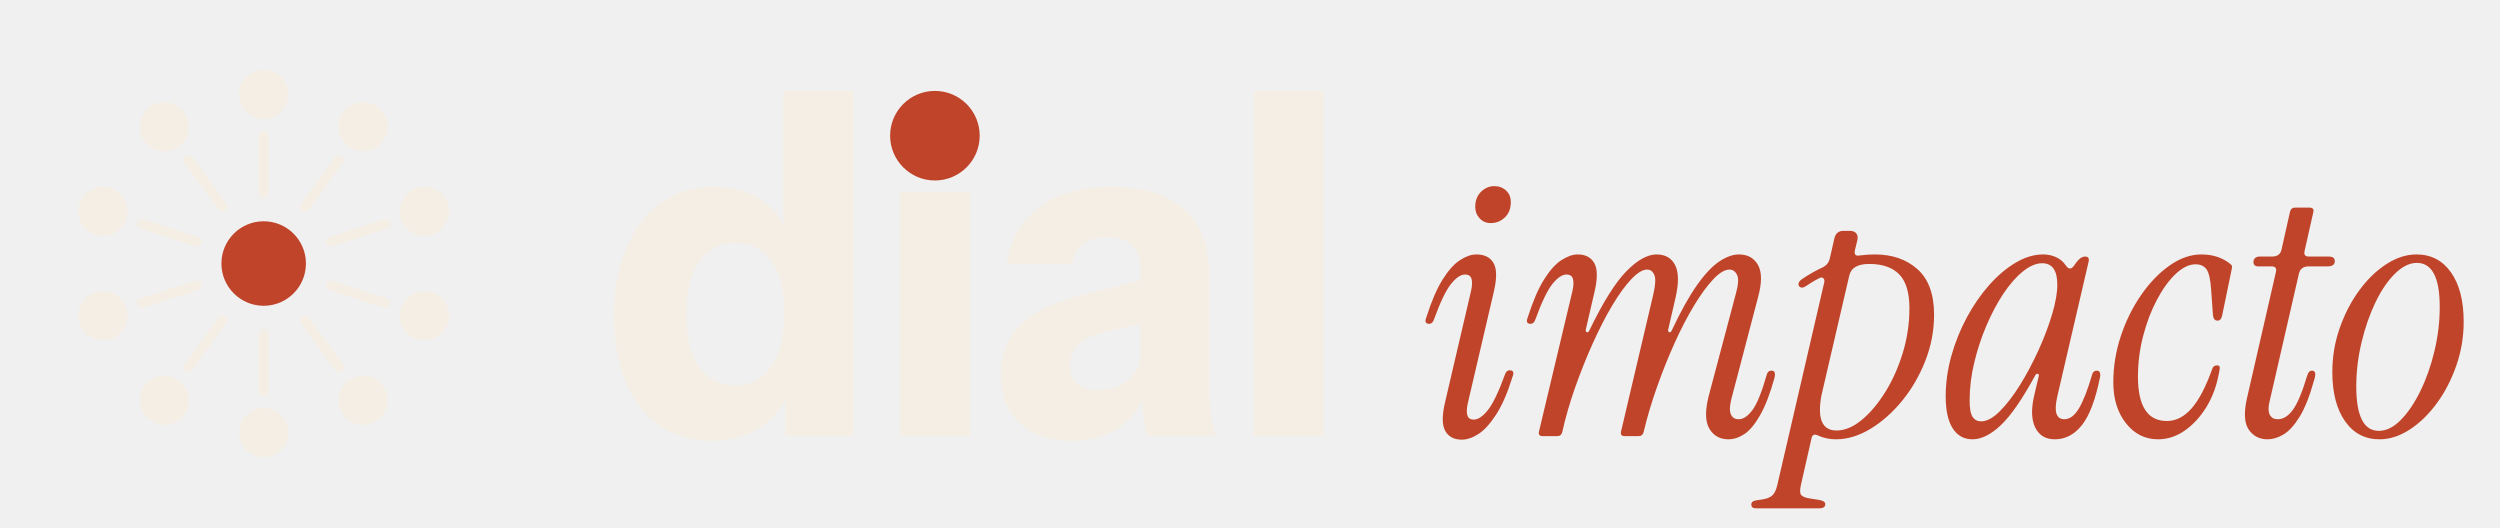
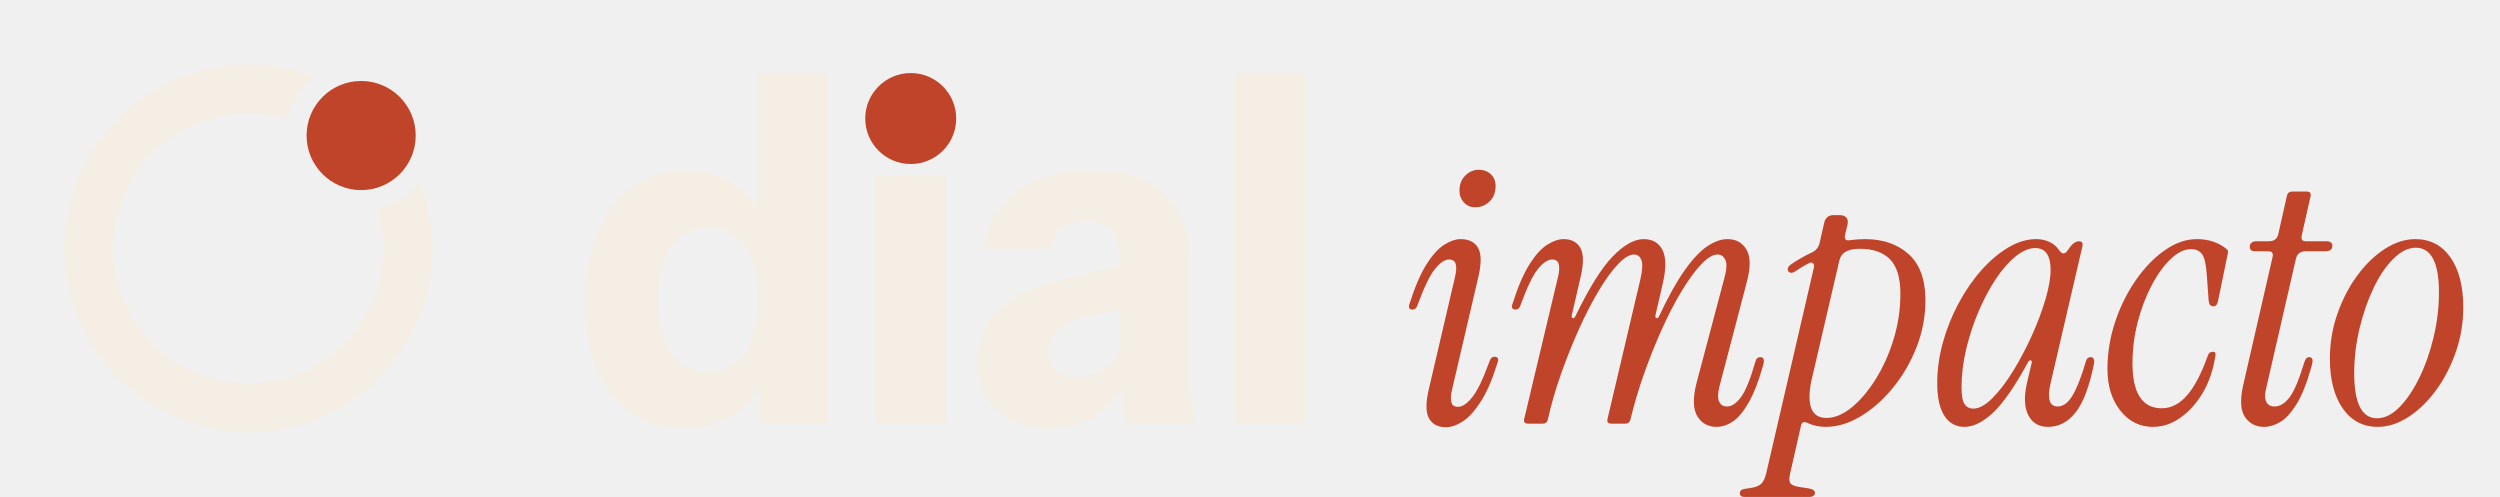
- <svg xmlns="http://www.w3.org/2000/svg" viewBox="0 0 5213.3 1099.2" width="5213" height="1099">
-   <g transform="translate(60 60) scale(4.896)">
-     <g stroke="#F4EEE5" stroke-width="4.2" stroke-linecap="round">
-       <line x1="100" y1="70" x2="100" y2="45.5" />
-       <line x1="117.63" y1="75.73" x2="132.03" y2="55.91" />
-       <line x1="128.53" y1="90.73" x2="151.83" y2="83.16" />
-       <line x1="128.53" y1="109.27" x2="151.83" y2="116.84" />
-       <line x1="117.63" y1="124.27" x2="132.03" y2="144.09" />
-       <line x1="100" y1="130" x2="100" y2="154.5" />
-       <line x1="82.37" y1="124.27" x2="67.97" y2="144.09" />
-       <line x1="71.47" y1="109.27" x2="48.17" y2="116.84" />
-       <line x1="71.47" y1="90.73" x2="48.17" y2="83.16" />
-       <line x1="82.37" y1="75.73" x2="67.97" y2="55.91" />
+ <svg xmlns="http://www.w3.org/2000/svg" viewBox="0 0 5134.1 1020.0" width="5134" height="1020">
+   <g transform="translate(60 60) scale(4.5)">
+     <mask id="aro9" maskUnits="userSpaceOnUse" x="0" y="0" width="200" height="200">
+       <rect width="200" height="200" fill="#fff" />
+       <circle cx="151.48" cy="48.52" r="34.3" fill="#000" />
+     </mask>
+     <g mask="url(#aro9)">
+       <circle cx="100" cy="100" r="72.8" fill="none" stroke="#F4EEE5" stroke-width="22.4" pathLength="1" transform="rotate(-45 100 100)" />
    </g>
-     <g fill="#F4EEE5">
-       <circle cx="100" cy="28" r="10.5" />
-       <circle cx="142.32" cy="41.75" r="10.5" />
-       <circle cx="168.48" cy="77.75" r="10.5" />
-       <circle cx="168.48" cy="122.25" r="10.5" />
-       <circle cx="142.32" cy="158.25" r="10.5" />
-       <circle cx="100" cy="172" r="10.5" />
-       <circle cx="57.68" cy="158.25" r="10.5" />
-       <circle cx="31.52" cy="122.25" r="10.5" />
-       <circle cx="31.52" cy="77.75" r="10.5" />
-       <circle cx="57.68" cy="41.75" r="10.5" />
-     </g>
-     <circle cx="100" cy="100" r="18" fill="#C0442A" />
+     <circle cx="151.48" cy="48.52" r="24.9" fill="#C0442A" />
  </g>
-   <g transform="translate(1255.2 909.6) scale(1)">
+   <g transform="translate(1176 870) scale(1)">
    <path d="M382 0L382 -109L391 -107Q381 -53 335.5 -21.5Q290 10 228 10Q166 10 120 -22Q74 -54 49.5 -112.5Q25 -171 25 -252Q25 -333 51 -393.5Q77 -454 123.5 -487Q170 -520 233 -520Q296 -520 339 -487.5Q382 -455 390 -398L378 -397L378 -720L524 -720L524 0ZM279 -106Q325 -106 352.5 -144.5Q380 -183 380 -256Q380 -329 352.5 -366Q325 -403 278 -403Q232 -403 204 -365Q176 -327 176 -254Q176 -180 204 -143Q232 -106 279 -106ZM621.33 0L621.33 -510L767.33 -510L767.33 0ZM1137.33 0Q1131.33 -20 1128.83 -44Q1126.33 -68 1126.33 -99L1122.33 -99L1122.33 -349Q1122.33 -381 1105.33 -398Q1088.33 -415 1055.33 -415Q1022.33 -415 1003.83 -401Q985.33 -387 980.33 -359L844.33 -359Q852.33 -429 908.33 -474.5Q964.33 -520 1061.33 -520Q1161.33 -520 1213.83 -473.5Q1266.33 -427 1266.33 -340L1266.33 -99Q1266.33 -75 1269.33 -50.5Q1272.33 -26 1280.33 0ZM978.33 10Q912.33 10 871.83 -27Q831.33 -64 831.33 -127Q831.33 -194 875.33 -235Q919.33 -276 1004.33 -295L1149.33 -332L1149.33 -240L1047.33 -217Q1009.33 -207 992.83 -190Q976.33 -173 976.33 -146Q976.33 -122 991.83 -109Q1007.33 -96 1033.33 -96Q1070.33 -96 1096.33 -116.5Q1122.33 -137 1122.33 -166L1135.33 -94Q1115.33 -41 1075.33 -15.5Q1035.33 10 978.33 10ZM1359.33 0L1359.33 -720L1505.33 -720L1505.33 0Z" fill="#F4EEE5" />
    <circle cx="694.3" cy="-626.6" r="93.4" fill="#C0442A" />
  </g>
-   <path transform="translate(2958.9 909.6)" d="M149.82 -444.31Q135.86 -444.31 126.68 -454.23Q117.5 -464.14 117.5 -478.09Q117.5 -497.92 129.62 -509.67Q141.74 -521.42 157.16 -521.42Q171.85 -521.42 181.76 -512.24Q191.68 -503.06 191.68 -488.38Q191.68 -467.81 179.19 -456.06Q166.71 -444.31 149.82 -444.31ZM89.6 7.34Q65.36 7.34 55.08 -10.65Q44.8 -28.64 54.35 -69.77L108.69 -302.57Q112.36 -318.73 109.79 -327.91Q107.22 -337.09 96.21 -337.09Q82.99 -337.09 67.2 -317.63Q51.41 -298.17 31.58 -243.82Q28.64 -234.27 21.3 -234.27Q10.28 -234.27 15.42 -247.49Q31.58 -298.17 49.57 -326.81Q67.56 -355.45 85.92 -367.2Q104.28 -378.95 119.71 -378.95Q145.41 -378.95 155.69 -360.96Q165.97 -342.96 156.43 -301.84L102.08 -69.03Q98.41 -52.88 100.98 -43.7Q103.55 -34.52 114.57 -34.52Q127.79 -34.52 143.58 -53.98Q159.36 -73.44 179.19 -127.79Q182.13 -137.33 189.48 -137.33Q200.49 -137.33 195.35 -124.11Q179.93 -74.17 161.2 -45.17Q142.47 -16.16 124.11 -4.41Q105.75 7.34 89.6 7.34ZM645.54 6.61Q619.1 6.61 605.88 -15.42Q592.66 -37.45 604.41 -83.72L660.96 -296.7Q669.04 -325.34 663.53 -336.36Q658.02 -347.37 647.74 -347.37Q633.05 -347.37 613.96 -327.18Q594.86 -306.98 573.93 -272.46Q553 -237.95 533.17 -193.88Q513.35 -149.82 496.45 -102.08Q479.56 -54.35 468.55 -8.08Q466.34 0 458.27 0L429.62 0Q419.34 0 421.55 -9.55L489.11 -296.7Q495.72 -325.34 490.95 -336.36Q486.17 -347.37 475.89 -347.37Q461.94 -347.37 442.84 -327.18Q423.75 -306.98 403.19 -272.46Q382.62 -237.95 362.79 -193.88Q342.96 -149.82 326.07 -102.08Q309.18 -54.35 298.9 -8.08Q296.7 0 288.62 0L258.51 0Q248.23 0 250.43 -9.55L320.2 -302.57Q323.87 -318.73 321.3 -327.91Q318.73 -337.09 307.71 -337.09Q294.49 -337.09 278.7 -317.63Q262.92 -298.17 243.09 -243.82Q240.15 -234.27 232.8 -234.27Q221.79 -234.27 226.93 -247.49Q243.09 -298.17 261.08 -326.81Q279.07 -355.45 297.43 -367.2Q315.79 -378.95 331.21 -378.95Q355.45 -378.95 365.73 -360.96Q376.01 -342.96 366.47 -301.84L348.11 -222.52Q347.37 -217.38 350.31 -216.65Q353.25 -215.91 355.45 -220.32Q398.04 -308.45 432.56 -343.7Q467.08 -378.95 495.72 -378.95Q522.89 -378.95 534.28 -356.92Q545.66 -334.89 535.38 -289.35L519.96 -222.52Q519.22 -217.38 522.16 -216.65Q525.1 -215.91 527.3 -220.32Q555.21 -279.81 579.81 -314.69Q604.41 -349.57 626.44 -364.26Q648.48 -378.95 667.57 -378.95Q694.74 -378.95 707.23 -356.92Q719.71 -334.89 707.23 -289.35L651.41 -76.38Q646.27 -55.81 650.68 -45.53Q655.08 -35.25 666.84 -35.25Q681.52 -35.25 695.84 -54.71Q710.16 -74.17 725.59 -128.52Q727.79 -136.6 735.13 -136.6Q741.01 -136.6 742.11 -132.19Q743.21 -127.79 741.74 -121.91Q727.79 -71.97 711.63 -43.7Q695.48 -15.42 678.95 -4.41Q662.43 6.61 645.54 6.61ZM702.82 150.55Q693.27 150.55 693.27 142.47Q693.27 135.13 705.02 133.66L715.31 132.19Q729.99 129.99 736.97 123.75Q743.95 117.5 747.62 101.35L845.29 -320.2Q846.76 -326.07 843.46 -329.38Q840.15 -332.68 834.28 -329.01Q826.93 -325.34 820.32 -321.3Q813.72 -317.26 807.11 -312.85Q800.5 -308.45 796.09 -310.28Q791.68 -312.12 791.68 -317.26Q791.68 -322.4 799.03 -327.54Q819.59 -341.5 841.62 -351.78Q854.11 -357.65 857.04 -370.87L866.59 -412.73Q870.26 -428.16 885.69 -428.16L898.91 -428.16Q907.72 -428.16 912.12 -423.01Q916.53 -417.87 914.33 -408.33L909.19 -387.03Q906.98 -374.54 918.73 -376.75Q935.63 -378.95 951.05 -378.95Q1005.39 -378.95 1039.91 -348.11Q1074.43 -317.26 1074.43 -253.37Q1074.43 -203.43 1056.07 -156.79Q1037.71 -110.16 1007.6 -73.44Q977.49 -36.72 941.5 -15.06Q905.52 6.61 869.53 6.61Q849.7 6.61 832.08 -1.47Q821.06 -6.61 818.86 4.41L796.82 101.35Q793.15 117.5 797.19 122.64Q801.23 127.79 815.18 129.99L834.28 132.93Q847.5 135.13 847.5 141.74Q847.5 150.55 835.01 150.55ZM839.42 -84.46Q826.2 -11.75 871 -11.75Q896.7 -11.75 923.14 -33.42Q949.58 -55.08 972.35 -91.43Q995.11 -127.79 1009.07 -173.32Q1023.02 -218.85 1023.02 -266.59Q1023.02 -315.79 1001.72 -337.46Q980.42 -359.12 939.3 -359.12Q902.58 -359.12 897.44 -334.15ZM1154.48 6.61Q1128.04 6.61 1113.35 -16.16Q1098.66 -38.92 1098.66 -82.99Q1098.66 -124.85 1110.41 -167.08Q1122.16 -209.3 1142.73 -247.49Q1163.29 -285.68 1189.36 -315.06Q1215.43 -344.43 1244.44 -361.69Q1273.45 -378.95 1302.09 -378.95Q1316.04 -378.95 1328.53 -373.44Q1341.01 -367.93 1349.09 -356.18Q1353.5 -349.57 1357.91 -349.57Q1362.31 -349.57 1366.72 -356.18Q1374.8 -367.93 1379.94 -371.24Q1385.08 -374.54 1389.48 -374.54Q1399.03 -374.54 1396.83 -364.26L1331.47 -82.99Q1320.45 -35.25 1346.16 -35.25Q1363.05 -35.25 1376.63 -58.02Q1390.22 -80.78 1404.17 -128.52Q1406.38 -136.6 1413.72 -136.6Q1418.86 -136.6 1420.33 -132.19Q1421.8 -127.79 1420.33 -121.91Q1406.38 -52.88 1382.88 -23.13Q1359.37 6.61 1326.33 6.61Q1297.68 6.61 1285.57 -17.63Q1273.45 -41.86 1283 -83.72L1292.54 -124.11Q1294.01 -129.25 1290.71 -129.99Q1287.4 -130.72 1285.2 -126.32Q1244.81 -52.14 1213.6 -22.77Q1182.38 6.61 1154.48 6.61ZM1172.84 -30.84Q1190.46 -30.84 1211.76 -52.14Q1233.06 -73.44 1253.99 -107.22Q1274.92 -141 1292.54 -179.93Q1310.17 -218.85 1320.82 -254.84Q1331.47 -290.82 1331.47 -315.79Q1331.47 -360.59 1299.89 -360.59Q1280.79 -360.59 1259.5 -343.33Q1238.2 -326.07 1218.74 -296.7Q1199.28 -267.32 1183.49 -230.23Q1167.7 -193.15 1158.15 -153.12Q1148.6 -113.1 1148.6 -74.91Q1148.6 -49.2 1154.84 -40.02Q1161.09 -30.84 1172.84 -30.84ZM1541.51 6.61Q1501.11 6.61 1474.68 -26.81Q1448.24 -60.22 1448.24 -112.36Q1448.24 -161.57 1464.03 -208.94Q1479.82 -256.31 1506.62 -294.86Q1533.43 -333.42 1566.11 -356.18Q1598.79 -378.95 1631.84 -378.95Q1667.09 -378.95 1691.32 -359.86Q1695 -356.92 1695.73 -355.08Q1696.46 -353.25 1695 -347.37L1675.17 -251.16Q1672.96 -240.88 1665.62 -240.88Q1657.54 -240.88 1656.07 -251.9L1652.4 -304.04Q1650.2 -337.82 1642.49 -348.11Q1634.77 -358.39 1620.09 -358.39Q1599.52 -358.39 1578.23 -338.19Q1556.93 -318 1538.94 -283.85Q1520.94 -249.7 1510.29 -208.2Q1499.64 -166.71 1499.64 -124.11Q1499.64 -31.58 1559.87 -31.58Q1588.51 -31.58 1611.64 -58.02Q1634.77 -84.46 1654.6 -140.27Q1656.81 -147.61 1664.88 -147.61Q1669.29 -147.61 1670.03 -144.31Q1670.76 -141 1668.56 -131.46Q1661.21 -91.07 1642.12 -60.22Q1623.02 -29.38 1596.95 -11.38Q1570.88 6.61 1541.51 6.61ZM1769.9 6.61Q1744.93 6.61 1730.98 -13.22Q1717.03 -33.05 1726.57 -77.11L1787.53 -342.96Q1789.73 -353.98 1778.72 -353.98L1750.81 -353.98Q1740.53 -353.98 1740.53 -363.53Q1740.53 -368.67 1744.2 -371.61Q1747.87 -374.54 1753.01 -374.54L1779.45 -374.54Q1796.34 -374.54 1799.28 -389.97L1816.91 -468.55Q1819.11 -476.63 1827.19 -476.63L1857.3 -476.63Q1867.58 -476.63 1865.38 -467.08L1847.02 -385.56Q1844.81 -374.54 1855.83 -374.54L1897.69 -374.54Q1910.17 -374.54 1910.17 -365Q1910.17 -353.98 1894.75 -353.98L1855.09 -353.98Q1838.94 -353.98 1835.27 -338.56L1773.58 -69.77Q1769.9 -53.61 1774.68 -44.43Q1779.45 -35.25 1791.2 -35.25Q1808.09 -35.25 1822.41 -54.35Q1836.73 -73.44 1852.89 -127.05Q1855.83 -136.6 1862.44 -136.6Q1867.58 -136.6 1869.05 -132.19Q1870.52 -127.79 1866.84 -116.04Q1852.89 -66.1 1836.37 -39.66Q1819.84 -13.22 1802.95 -3.3Q1786.06 6.61 1769.9 6.61ZM2003.44 6.61Q1957.91 6.61 1931.47 -31.21Q1905.03 -69.03 1905.03 -133.66Q1905.03 -181.4 1920.46 -225.46Q1935.88 -269.52 1961.22 -304.04Q1986.55 -338.56 2017.76 -358.75Q2048.98 -378.95 2080.56 -378.95Q2126.09 -378.95 2152.53 -341.5Q2178.96 -304.04 2178.96 -238.68Q2178.96 -190.94 2163.54 -146.88Q2148.12 -102.82 2122.78 -68.3Q2097.45 -33.78 2066.23 -13.59Q2035.02 6.61 2003.44 6.61ZM2001.97 -11.02Q2025.48 -11.02 2047.87 -33.78Q2070.27 -56.55 2088.63 -94Q2106.99 -131.46 2118.01 -177.36Q2129.03 -223.26 2129.03 -269.52Q2129.03 -361.32 2081.29 -361.32Q2058.52 -361.32 2035.76 -338.93Q2012.99 -316.53 1995 -279.07Q1977 -241.62 1965.99 -195.72Q1954.97 -149.82 1954.97 -103.55Q1954.97 -11.02 2001.97 -11.02Z" fill="#C0442A" />
+   <path transform="translate(2879.7 870)" d="M149.82 -444.31Q135.86 -444.31 126.68 -454.23Q117.5 -464.14 117.5 -478.09Q117.5 -497.92 129.62 -509.67Q141.74 -521.42 157.16 -521.42Q171.85 -521.42 181.76 -512.24Q191.68 -503.06 191.68 -488.38Q191.68 -467.81 179.19 -456.06Q166.71 -444.31 149.82 -444.31ZM89.6 7.34Q65.36 7.34 55.08 -10.65Q44.8 -28.64 54.35 -69.77L108.69 -302.57Q112.36 -318.73 109.79 -327.91Q107.22 -337.09 96.21 -337.09Q82.99 -337.09 67.2 -317.63Q51.41 -298.17 31.58 -243.82Q28.64 -234.27 21.3 -234.27Q10.28 -234.27 15.42 -247.49Q31.58 -298.17 49.57 -326.81Q67.56 -355.45 85.92 -367.2Q104.28 -378.95 119.71 -378.95Q145.41 -378.95 155.69 -360.96Q165.97 -342.96 156.43 -301.84L102.08 -69.03Q98.41 -52.88 100.98 -43.7Q103.55 -34.52 114.57 -34.52Q127.79 -34.52 143.58 -53.98Q159.36 -73.44 179.19 -127.79Q182.13 -137.33 189.48 -137.33Q200.49 -137.33 195.35 -124.11Q179.93 -74.17 161.2 -45.17Q142.47 -16.16 124.11 -4.41Q105.75 7.34 89.6 7.34ZM645.54 6.61Q619.1 6.61 605.88 -15.42Q592.66 -37.45 604.41 -83.72L660.96 -296.7Q669.04 -325.34 663.53 -336.36Q658.02 -347.37 647.74 -347.37Q633.05 -347.37 613.96 -327.18Q594.86 -306.98 573.93 -272.46Q553 -237.95 533.17 -193.88Q513.35 -149.82 496.45 -102.08Q479.56 -54.35 468.55 -8.08Q466.34 0 458.27 0L429.62 0Q419.34 0 421.55 -9.55L489.11 -296.7Q495.72 -325.34 490.95 -336.36Q486.17 -347.37 475.89 -347.37Q461.94 -347.37 442.84 -327.18Q423.75 -306.98 403.19 -272.46Q382.62 -237.95 362.79 -193.88Q342.96 -149.82 326.07 -102.08Q309.18 -54.35 298.9 -8.08Q296.7 0 288.62 0L258.51 0Q248.23 0 250.43 -9.55L320.2 -302.57Q323.87 -318.73 321.3 -327.91Q318.73 -337.09 307.71 -337.09Q294.49 -337.09 278.7 -317.63Q262.92 -298.17 243.09 -243.82Q240.15 -234.27 232.8 -234.27Q221.79 -234.27 226.93 -247.49Q243.09 -298.17 261.08 -326.81Q279.07 -355.45 297.43 -367.2Q315.79 -378.95 331.21 -378.95Q355.45 -378.95 365.73 -360.96Q376.01 -342.96 366.47 -301.84L348.11 -222.52Q347.37 -217.38 350.31 -216.65Q353.25 -215.91 355.45 -220.32Q398.04 -308.45 432.56 -343.7Q467.08 -378.95 495.72 -378.95Q522.89 -378.95 534.28 -356.92Q545.66 -334.89 535.38 -289.35L519.96 -222.52Q519.22 -217.38 522.16 -216.65Q525.1 -215.91 527.3 -220.32Q555.21 -279.81 579.81 -314.69Q604.41 -349.57 626.44 -364.26Q648.48 -378.95 667.57 -378.95Q694.74 -378.95 707.23 -356.92Q719.71 -334.89 707.23 -289.35L651.41 -76.38Q646.27 -55.81 650.68 -45.53Q655.08 -35.25 666.84 -35.25Q681.52 -35.25 695.84 -54.71Q710.16 -74.17 725.59 -128.52Q727.79 -136.6 735.13 -136.6Q741.01 -136.6 742.11 -132.19Q743.21 -127.79 741.74 -121.91Q727.79 -71.97 711.63 -43.7Q695.48 -15.42 678.95 -4.41Q662.43 6.61 645.54 6.61ZM702.82 150.55Q693.27 150.55 693.27 142.47Q693.27 135.13 705.02 133.66L715.31 132.19Q729.99 129.99 736.97 123.75Q743.95 117.5 747.62 101.35L845.29 -320.2Q846.76 -326.07 843.46 -329.38Q840.15 -332.68 834.28 -329.01Q826.93 -325.34 820.32 -321.3Q813.72 -317.26 807.11 -312.85Q800.5 -308.45 796.09 -310.28Q791.68 -312.12 791.68 -317.26Q791.68 -322.4 799.03 -327.54Q819.59 -341.5 841.62 -351.78Q854.11 -357.65 857.04 -370.87L866.59 -412.73Q870.26 -428.16 885.69 -428.16L898.91 -428.16Q907.72 -428.16 912.12 -423.01Q916.53 -417.87 914.33 -408.33L909.19 -387.03Q906.98 -374.54 918.73 -376.75Q935.63 -378.95 951.05 -378.95Q1005.39 -378.95 1039.91 -348.11Q1074.43 -317.26 1074.43 -253.37Q1074.43 -203.43 1056.07 -156.79Q1037.71 -110.16 1007.6 -73.44Q977.49 -36.72 941.5 -15.06Q905.52 6.61 869.53 6.61Q849.7 6.61 832.08 -1.47Q821.06 -6.61 818.86 4.41L796.82 101.35Q793.15 117.5 797.19 122.64Q801.23 127.79 815.18 129.99L834.28 132.93Q847.5 135.13 847.5 141.74Q847.5 150.55 835.01 150.55ZM839.42 -84.46Q826.2 -11.75 871 -11.75Q896.7 -11.75 923.14 -33.42Q949.58 -55.08 972.35 -91.43Q995.11 -127.79 1009.07 -173.32Q1023.02 -218.85 1023.02 -266.59Q1023.02 -315.79 1001.72 -337.46Q980.42 -359.12 939.3 -359.12Q902.58 -359.12 897.44 -334.15ZM1154.48 6.61Q1128.04 6.61 1113.35 -16.16Q1098.66 -38.92 1098.66 -82.99Q1098.66 -124.85 1110.41 -167.08Q1122.16 -209.3 1142.73 -247.49Q1163.29 -285.68 1189.36 -315.06Q1215.43 -344.43 1244.44 -361.69Q1273.45 -378.95 1302.09 -378.95Q1316.04 -378.95 1328.53 -373.44Q1341.01 -367.93 1349.09 -356.18Q1353.5 -349.57 1357.91 -349.57Q1362.31 -349.57 1366.72 -356.18Q1374.8 -367.93 1379.94 -371.24Q1385.08 -374.54 1389.48 -374.54Q1399.03 -374.54 1396.83 -364.26L1331.47 -82.99Q1320.45 -35.25 1346.16 -35.25Q1363.05 -35.25 1376.63 -58.02Q1390.22 -80.78 1404.17 -128.52Q1406.38 -136.6 1413.72 -136.6Q1418.86 -136.6 1420.33 -132.19Q1421.8 -127.79 1420.33 -121.91Q1406.38 -52.88 1382.88 -23.13Q1359.37 6.61 1326.33 6.61Q1297.68 6.61 1285.57 -17.63Q1273.45 -41.86 1283 -83.72L1292.54 -124.11Q1294.01 -129.25 1290.71 -129.99Q1287.4 -130.72 1285.2 -126.32Q1244.81 -52.14 1213.6 -22.77Q1182.38 6.61 1154.48 6.61ZM1172.84 -30.84Q1190.46 -30.84 1211.76 -52.14Q1233.06 -73.44 1253.99 -107.22Q1274.92 -141 1292.54 -179.93Q1310.17 -218.85 1320.82 -254.84Q1331.47 -290.82 1331.47 -315.79Q1331.47 -360.59 1299.89 -360.59Q1280.79 -360.59 1259.5 -343.33Q1238.2 -326.07 1218.74 -296.7Q1199.28 -267.32 1183.49 -230.23Q1167.7 -193.15 1158.15 -153.12Q1148.6 -113.1 1148.6 -74.91Q1148.6 -49.2 1154.84 -40.02Q1161.09 -30.84 1172.84 -30.84ZM1541.51 6.61Q1501.11 6.61 1474.68 -26.81Q1448.24 -60.22 1448.24 -112.36Q1448.24 -161.57 1464.03 -208.94Q1479.82 -256.31 1506.62 -294.86Q1533.43 -333.42 1566.11 -356.18Q1598.79 -378.95 1631.84 -378.95Q1667.09 -378.95 1691.32 -359.86Q1695 -356.92 1695.73 -355.08Q1696.46 -353.25 1695 -347.37L1675.17 -251.16Q1672.96 -240.88 1665.62 -240.88Q1657.54 -240.88 1656.07 -251.9L1652.4 -304.04Q1650.2 -337.82 1642.49 -348.11Q1634.77 -358.39 1620.09 -358.39Q1599.52 -358.39 1578.23 -338.19Q1556.93 -318 1538.94 -283.85Q1520.94 -249.7 1510.29 -208.2Q1499.64 -166.71 1499.64 -124.11Q1499.64 -31.58 1559.87 -31.58Q1588.51 -31.58 1611.64 -58.02Q1634.77 -84.46 1654.6 -140.27Q1656.81 -147.61 1664.88 -147.61Q1669.29 -147.61 1670.03 -144.31Q1670.76 -141 1668.56 -131.46Q1661.21 -91.07 1642.12 -60.22Q1623.02 -29.38 1596.95 -11.38Q1570.88 6.61 1541.51 6.61ZM1769.9 6.61Q1744.93 6.61 1730.98 -13.22Q1717.03 -33.05 1726.57 -77.11L1787.53 -342.96Q1789.73 -353.98 1778.72 -353.98L1750.81 -353.98Q1740.53 -353.98 1740.53 -363.53Q1740.53 -368.67 1744.2 -371.61Q1747.87 -374.54 1753.01 -374.54L1779.45 -374.54Q1796.34 -374.54 1799.28 -389.97L1816.91 -468.55Q1819.11 -476.63 1827.19 -476.63L1857.3 -476.63Q1867.58 -476.63 1865.38 -467.08L1847.02 -385.56Q1844.81 -374.54 1855.83 -374.54L1897.69 -374.54Q1910.17 -374.54 1910.17 -365Q1910.17 -353.98 1894.75 -353.98L1855.09 -353.98Q1838.94 -353.98 1835.27 -338.56L1773.58 -69.77Q1769.9 -53.61 1774.68 -44.43Q1779.45 -35.25 1791.2 -35.25Q1808.09 -35.25 1822.41 -54.35Q1836.73 -73.44 1852.89 -127.05Q1855.83 -136.6 1862.44 -136.6Q1867.58 -136.6 1869.05 -132.19Q1870.52 -127.79 1866.84 -116.04Q1852.89 -66.1 1836.37 -39.66Q1819.84 -13.22 1802.95 -3.3Q1786.06 6.61 1769.9 6.61ZM2003.44 6.61Q1957.91 6.61 1931.47 -31.21Q1905.03 -69.03 1905.03 -133.66Q1905.03 -181.4 1920.46 -225.46Q1935.88 -269.52 1961.22 -304.04Q1986.55 -338.56 2017.76 -358.75Q2048.98 -378.95 2080.56 -378.95Q2126.09 -378.95 2152.53 -341.5Q2178.96 -304.04 2178.96 -238.68Q2178.96 -190.94 2163.54 -146.88Q2148.12 -102.82 2122.78 -68.3Q2097.45 -33.78 2066.23 -13.59Q2035.02 6.61 2003.44 6.61ZM2001.97 -11.02Q2025.48 -11.02 2047.87 -33.78Q2070.27 -56.55 2088.63 -94Q2106.99 -131.46 2118.01 -177.36Q2129.03 -223.26 2129.03 -269.52Q2129.03 -361.32 2081.29 -361.32Q2058.52 -361.32 2035.76 -338.93Q2012.99 -316.53 1995 -279.07Q1977 -241.62 1965.99 -195.72Q1954.97 -149.82 1954.97 -103.55Q1954.97 -11.02 2001.97 -11.02Z" fill="#C0442A" />
</svg>
